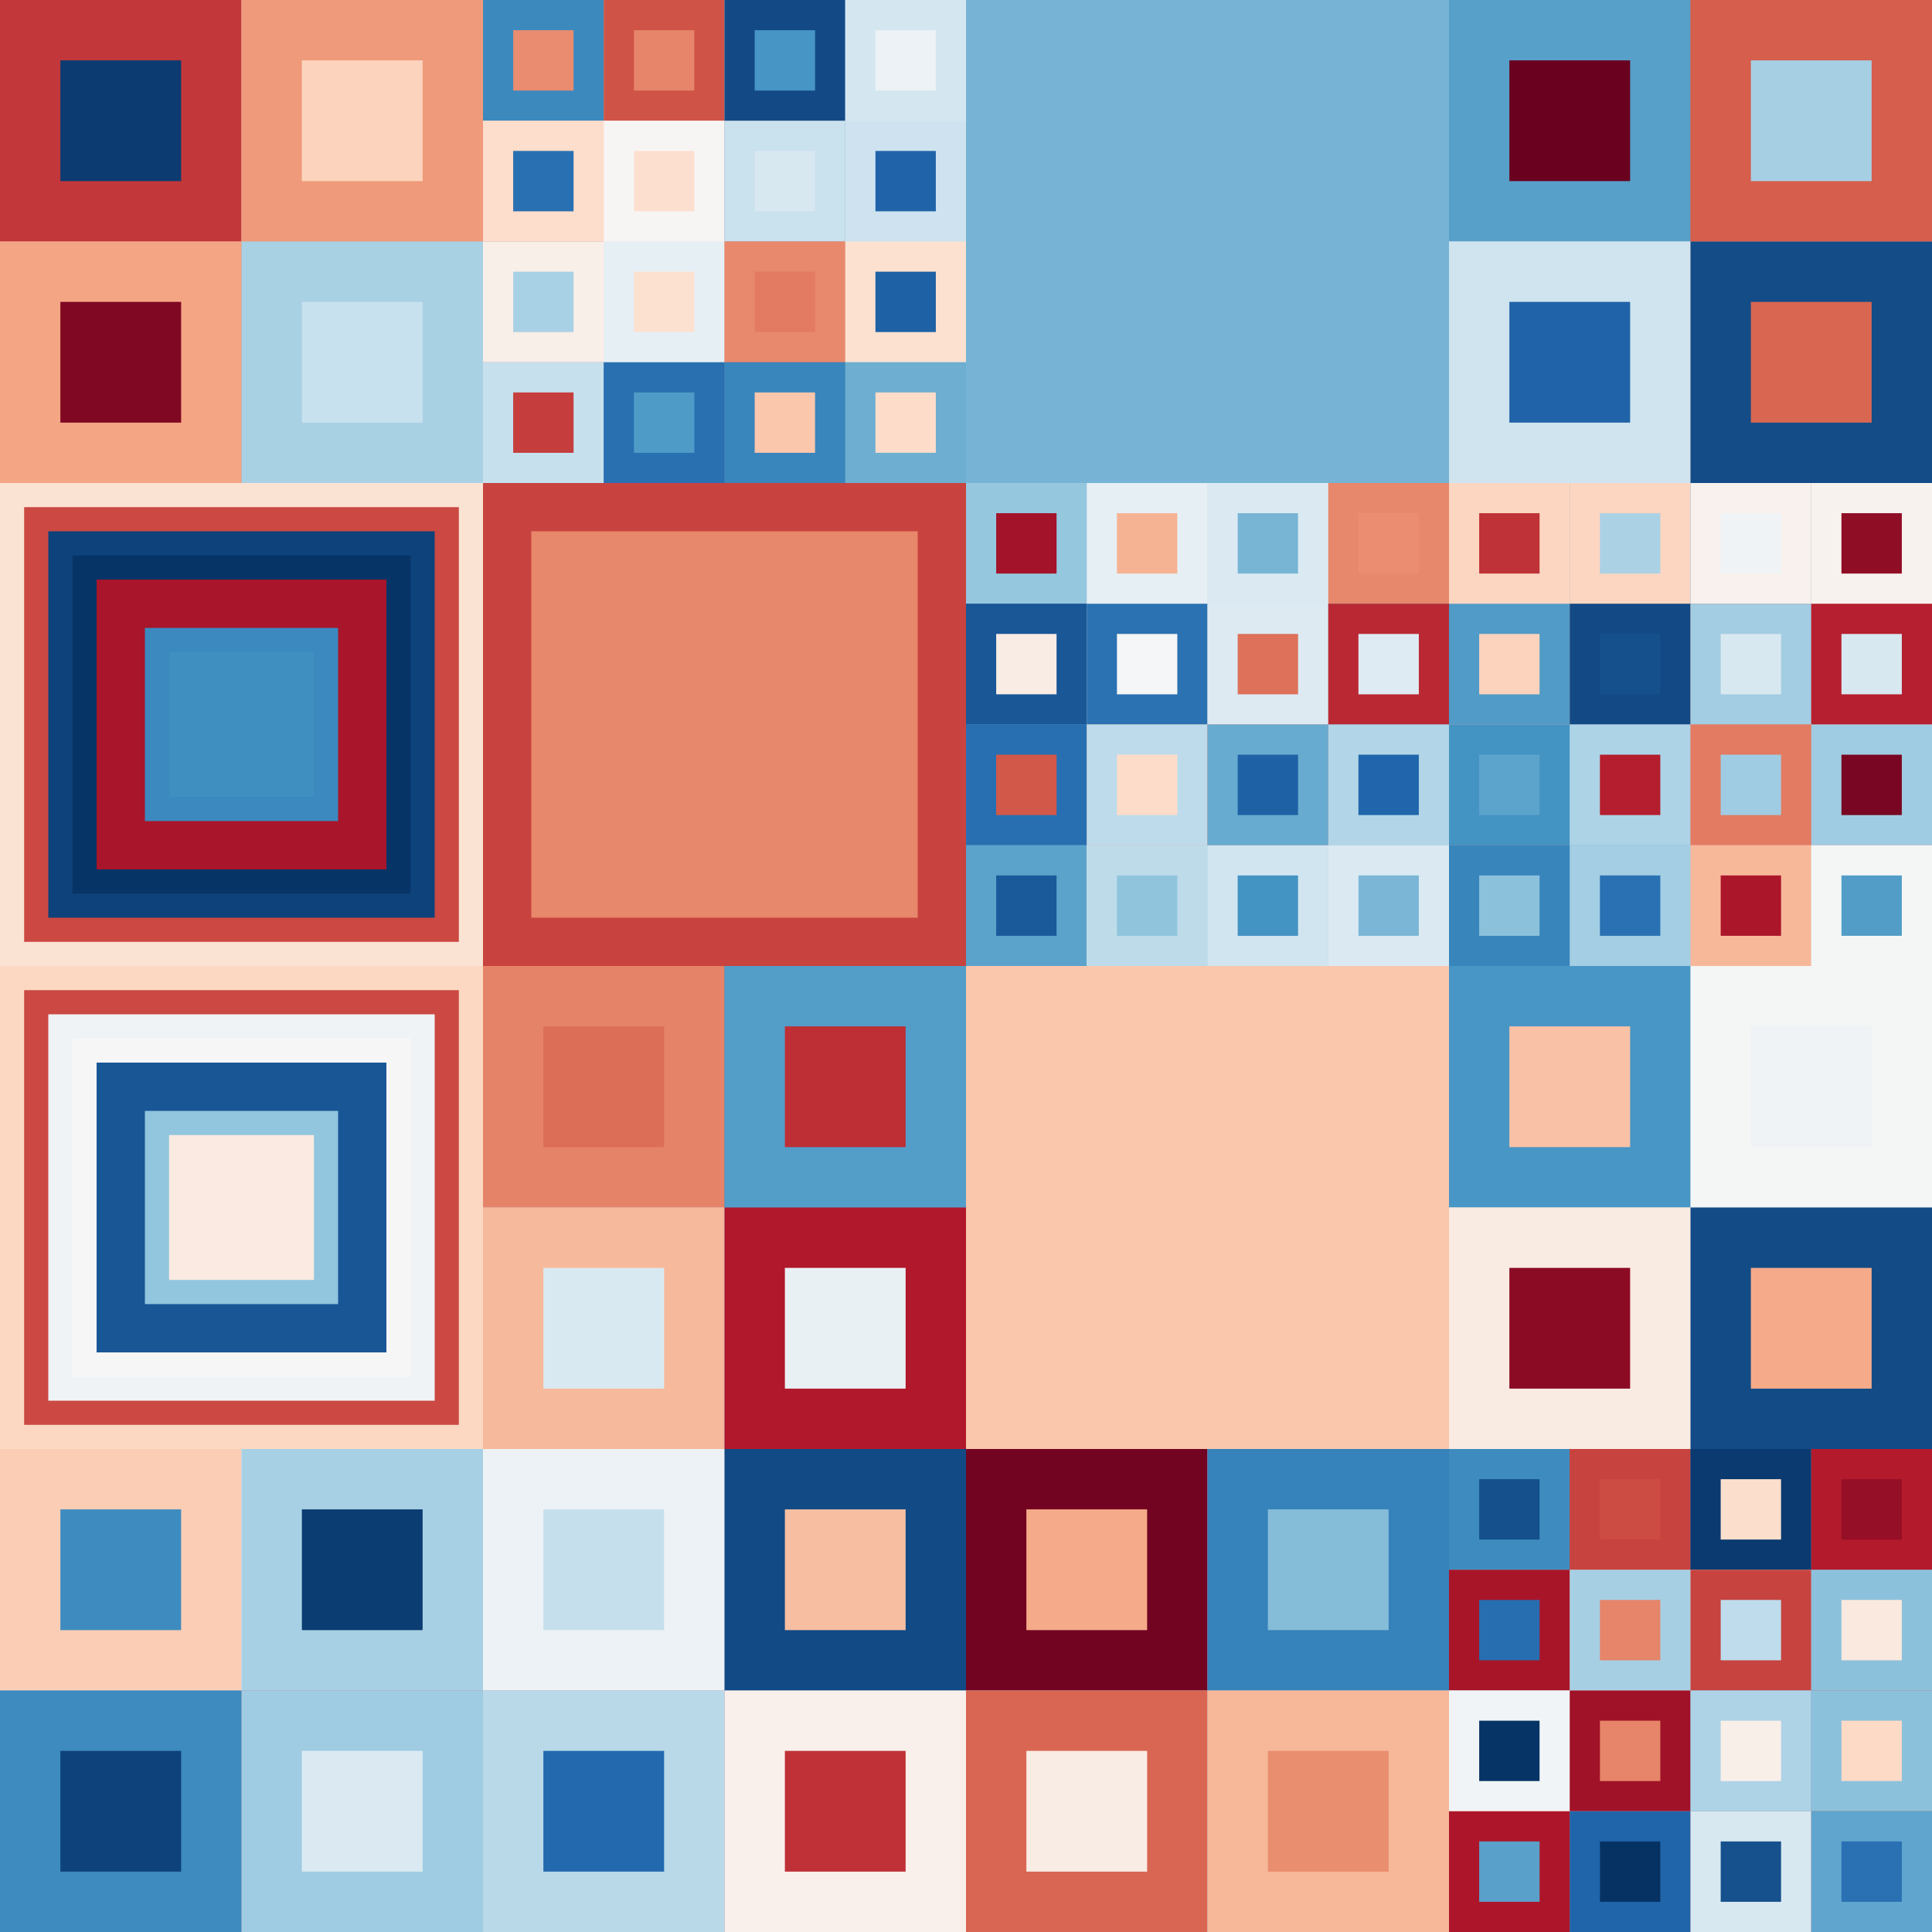
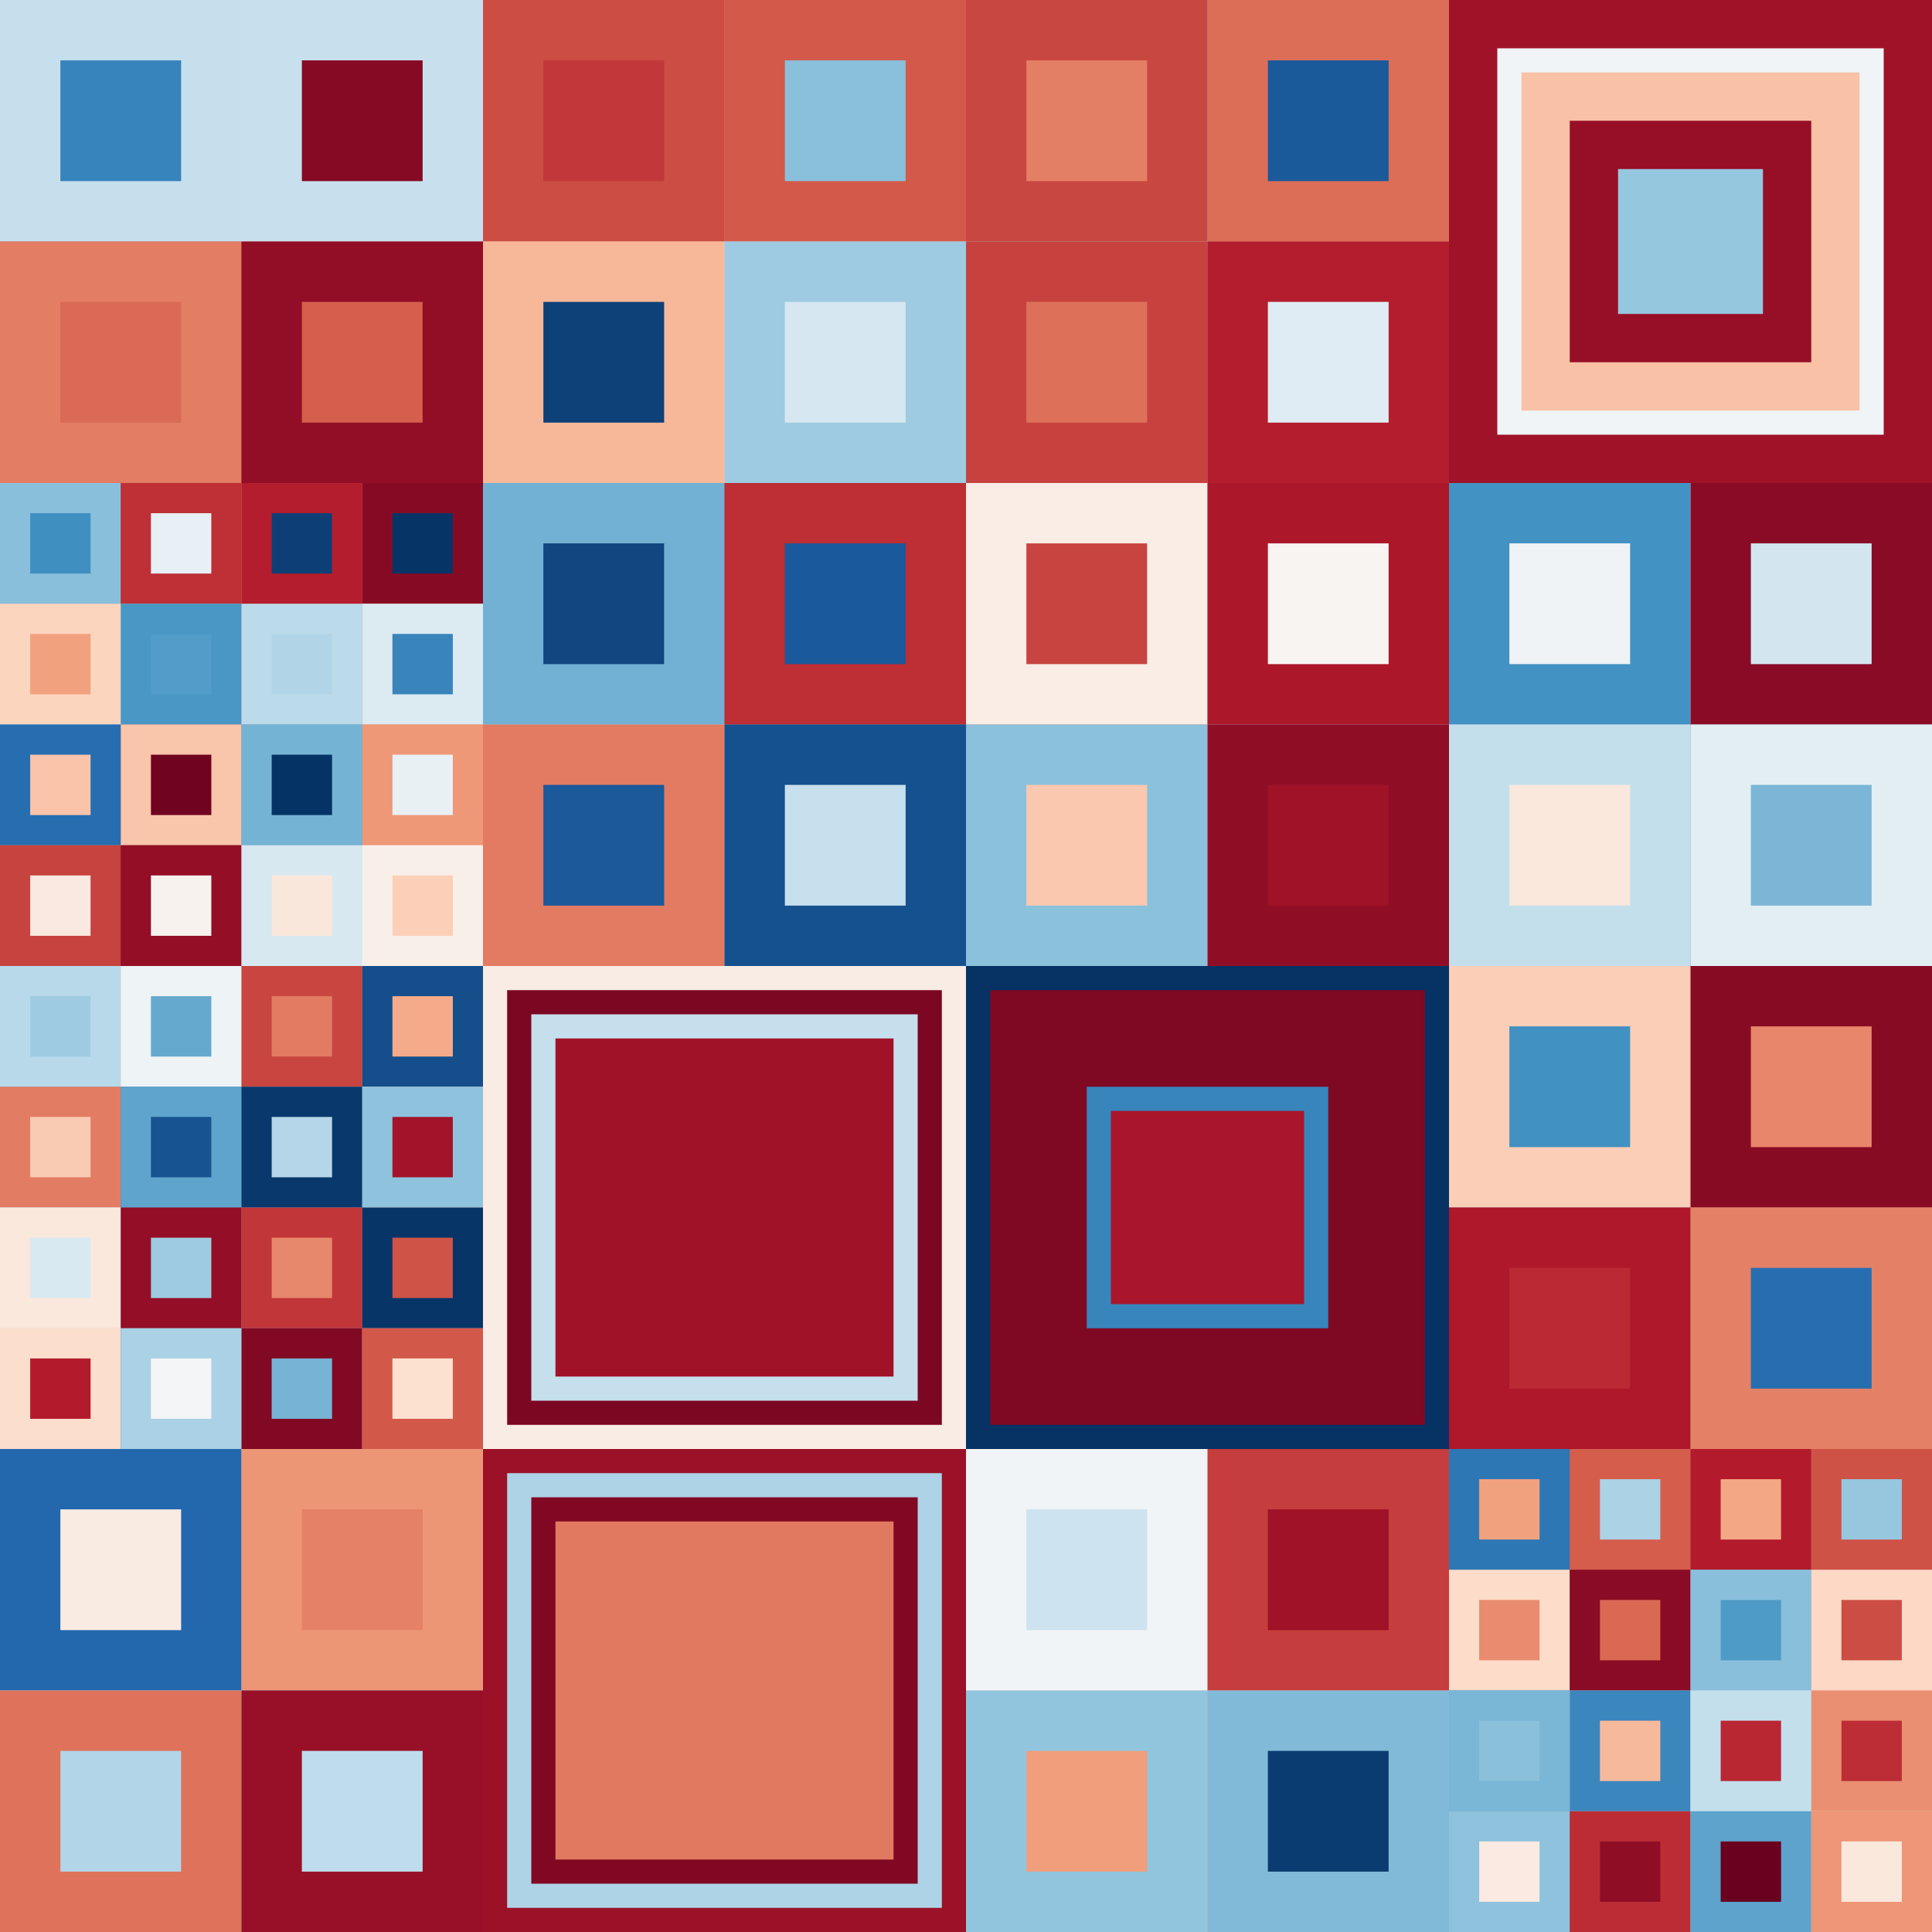
<svg xmlns="http://www.w3.org/2000/svg" version="1.1" width="2400" height="2400" viewBox="0,0,2400,2400">
  <g fill="none" fill-rule="nonzero" stroke="none" stroke-width="1" stroke-linecap="butt" stroke-linejoin="miter" stroke-miterlimit="10" stroke-dasharray="" stroke-dashoffset="0" font-family="none" font-weight="none" font-size="none" text-anchor="none" style="mix-blend-mode: normal">
    <g>
-       <rect x="0" y="0" width="300" height="300" fill="#eff3f6" />
-       <rect x="0" y="300" width="300" height="300" fill="#bd2d35" />
-       <rect x="300" y="0" width="300" height="300" fill="#f8bb9f" />
-       <rect x="300" y="300" width="300" height="300" fill="#d45c4b" />
-     </g>
-     <rect x="0" y="0" width="300" height="300" fill="#c1373a" />
-     <rect x="75" y="75" width="150" height="150" fill="#0b3b70" />
-     <rect x="0" y="300" width="300" height="300" fill="#f4a583" />
-     <rect x="75" y="375" width="150" height="150" fill="#800823" />
-     <rect x="300" y="0" width="300" height="300" fill="#ef9a7a" />
-     <rect x="375" y="75" width="150" height="150" fill="#fcd4be" />
-     <rect x="300" y="300" width="300" height="300" fill="#a9d1e4" />
-     <rect x="375" y="375" width="150" height="150" fill="#c8e1ee" />
-     <g fill="#fbe6d9">
-       <rect x="0" y="600" width="600" height="600" />
-     </g>
-     <rect x="0" y="600" width="600" height="600" fill="#fbe3d4" />
-     <rect x="30" y="630" width="540" height="540" fill="#cb4942" />
-     <rect x="240" y="840" width="120" height="120" fill="#e17860" />
-     <rect x="60" y="660" width="480" height="480" fill="#0e427a" />
-     <rect x="150" y="750" width="300" height="300" fill="#175290" />
-     <rect x="90" y="690" width="420" height="420" fill="#073467" />
-     <rect x="120" y="720" width="360" height="360" fill="#a9152a" />
-     <rect x="180" y="780" width="240" height="240" fill="#3b89be" />
-     <rect x="210" y="810" width="180" height="180" fill="#408fc1" />
-     <g fill="#c43c3c">
-       <rect x="0" y="1200" width="600" height="600" />
-     </g>
-     <rect x="0" y="1200" width="600" height="600" fill="#fcd8c3" />
-     <rect x="30" y="1230" width="540" height="540" fill="#cb4942" />
-     <rect x="240" y="1440" width="120" height="120" fill="#3580b9" />
-     <rect x="60" y="1260" width="480" height="480" fill="#eff3f6" />
-     <rect x="150" y="1350" width="300" height="300" fill="#1d5da0" />
-     <rect x="90" y="1290" width="420" height="420" fill="#f6f6f7" />
-     <rect x="120" y="1320" width="360" height="360" fill="#195696" />
-     <rect x="180" y="1380" width="240" height="240" fill="#92c5de" />
-     <rect x="210" y="1410" width="180" height="180" fill="#faeae1" />
-     <g>
-       <rect x="0" y="1800" width="300" height="300" fill="#f2f5f6" />
-       <rect x="0" y="2100" width="300" height="300" fill="#2f79b5" />
-       <rect x="300" y="1800" width="300" height="300" fill="#e2edf3" />
-       <rect x="300" y="2100" width="300" height="300" fill="#a11328" />
-     </g>
-     <rect x="0" y="1800" width="300" height="300" fill="#fbcdb5" />
-     <rect x="75" y="1875" width="150" height="150" fill="#3e8cbf" />
-     <rect x="0" y="2100" width="300" height="300" fill="#3d8bbf" />
-     <rect x="75" y="2175" width="150" height="150" fill="#0e427a" />
-     <rect x="300" y="1800" width="300" height="300" fill="#a8d0e4" />
-     <rect x="375" y="1875" width="150" height="150" fill="#0b3c72" />
-     <rect x="300" y="2100" width="300" height="300" fill="#9fcce2" />
-     <rect x="375" y="2175" width="150" height="150" fill="#dbeaf2" />
-     <g>
-       <rect x="600" y="0" width="150" height="150" fill="#d25849" />
-       <rect x="600" y="150" width="150" height="150" fill="#fdddca" />
-       <rect x="600" y="300" width="150" height="150" fill="#860a24" />
-       <rect x="600" y="450" width="150" height="150" fill="#ecf2f5" />
-       <rect x="750" y="0" width="150" height="150" fill="#aed3e6" />
-       <rect x="750" y="150" width="150" height="150" fill="#f9c2a8" />
-       <rect x="750" y="300" width="150" height="150" fill="#f8f1ec" />
-       <rect x="750" y="450" width="150" height="150" fill="#2f78b5" />
-       <rect x="900" y="0" width="150" height="150" fill="#bbdaea" />
-       <rect x="900" y="150" width="150" height="150" fill="#0c3d74" />
-       <rect x="900" y="300" width="150" height="150" fill="#d25849" />
-       <rect x="900" y="450" width="150" height="150" fill="#09386c" />
-       <rect x="1050" y="0" width="150" height="150" fill="#fce2d3" />
-       <rect x="1050" y="150" width="150" height="150" fill="#d3e6f0" />
-       <rect x="1050" y="300" width="150" height="150" fill="#95c7df" />
-       <rect x="1050" y="450" width="150" height="150" fill="#c2deec" />
-     </g>
-     <rect x="600" y="0" width="150" height="150" fill="#3c89be" />
-     <rect x="637.5" y="37.5" width="75" height="75" fill="#e98c6f" />
-     <rect x="600" y="150" width="150" height="150" fill="#fdddcb" />
-     <rect x="637.5" y="187.5" width="75" height="75" fill="#2870b1" />
-     <rect x="600" y="300" width="150" height="150" fill="#f9efe9" />
-     <rect x="637.5" y="337.5" width="75" height="75" fill="#a9d1e5" />
-     <rect x="600" y="450" width="150" height="150" fill="#c7e0ed" />
-     <rect x="637.5" y="487.5" width="75" height="75" fill="#c53e3d" />
-     <rect x="750" y="0" width="150" height="150" fill="#cf5347" />
-     <rect x="787.5" y="37.5" width="75" height="75" fill="#e68569" />
-     <rect x="750" y="150" width="150" height="150" fill="#f7f5f4" />
-     <rect x="787.5" y="187.5" width="75" height="75" fill="#fcdfcf" />
-     <rect x="750" y="300" width="150" height="150" fill="#e5eff4" />
-     <rect x="787.5" y="337.5" width="75" height="75" fill="#fce1d1" />
-     <rect x="750" y="450" width="150" height="150" fill="#2970b1" />
-     <rect x="787.5" y="487.5" width="75" height="75" fill="#4f9bc7" />
-     <rect x="900" y="0" width="150" height="150" fill="#134a86" />
-     <rect x="937.5" y="37.5" width="75" height="75" fill="#4695c4" />
-     <rect x="900" y="150" width="150" height="150" fill="#cae1ee" />
-     <rect x="937.5" y="187.5" width="75" height="75" fill="#d8e8f1" />
-     <rect x="900" y="300" width="150" height="150" fill="#e8896d" />
-     <rect x="937.5" y="337.5" width="75" height="75" fill="#e27b61" />
-     <rect x="900" y="450" width="150" height="150" fill="#3986bc" />
-     <rect x="937.5" y="487.5" width="75" height="75" fill="#fac6ac" />
-     <rect x="1050" y="0" width="150" height="150" fill="#d4e6f0" />
-     <rect x="1087.5" y="37.5" width="75" height="75" fill="#ecf2f5" />
-     <rect x="1050" y="150" width="150" height="150" fill="#cee3ef" />
-     <rect x="1087.5" y="187.5" width="75" height="75" fill="#2063a8" />
-     <rect x="1050" y="300" width="150" height="150" fill="#fce1d1" />
-     <rect x="1087.5" y="337.5" width="75" height="75" fill="#1e61a5" />
-     <rect x="1050" y="450" width="150" height="150" fill="#6daed1" />
-     <rect x="1087.5" y="487.5" width="75" height="75" fill="#fddcca" />
-     <g fill="#2970b1">
-       <rect x="600" y="600" width="600" height="600" />
-     </g>
-     <rect x="840" y="840" width="120" height="120" fill="#e48066" />
-     <rect x="630" y="630" width="540" height="540" fill="#fbd1ba" />
-     <rect x="600" y="600" width="600" height="600" fill="#c8433f" />
-     <rect x="810" y="810" width="180" height="180" fill="#59a1ca" />
-     <rect x="780" y="780" width="240" height="240" fill="#f1f4f6" />
-     <rect x="750" y="750" width="300" height="300" fill="#f7ba9c" />
-     <rect x="720" y="720" width="360" height="360" fill="#cd4e44" />
-     <rect x="690" y="690" width="420" height="420" fill="#4a97c5" />
-     <rect x="660" y="660" width="480" height="480" fill="#e7876b" />
-     <g>
-       <rect x="600" y="1200" width="300" height="300" fill="#cd4f45" />
-       <rect x="600" y="1500" width="300" height="300" fill="#95c7df" />
-       <rect x="900" y="1200" width="300" height="300" fill="#073568" />
-       <rect x="900" y="1500" width="300" height="300" fill="#3681ba" />
-     </g>
-     <rect x="600" y="1200" width="300" height="300" fill="#e58368" />
-     <rect x="675" y="1275" width="150" height="150" fill="#dc6d57" />
-     <rect x="600" y="1500" width="300" height="300" fill="#f7b99c" />
-     <rect x="675" y="1575" width="150" height="150" fill="#d9e9f1" />
-     <rect x="900" y="1200" width="300" height="300" fill="#539dc9" />
-     <rect x="975" y="1275" width="150" height="150" fill="#bd2e35" />
-     <rect x="900" y="1500" width="300" height="300" fill="#b1182b" />
-     <rect x="975" y="1575" width="150" height="150" fill="#e9f0f4" />
-     <g>
-       <rect x="600" y="1800" width="300" height="300" fill="#90c4dd" />
-       <rect x="600" y="2100" width="300" height="300" fill="#bb2a34" />
-       <rect x="900" y="1800" width="300" height="300" fill="#f8f0eb" />
-       <rect x="900" y="2100" width="300" height="300" fill="#154e8b" />
-     </g>
-     <rect x="600" y="1800" width="300" height="300" fill="#ecf2f5" />
-     <rect x="675" y="1875" width="150" height="150" fill="#c6dfed" />
-     <rect x="600" y="2100" width="300" height="300" fill="#b9d9e9" />
-     <rect x="675" y="2175" width="150" height="150" fill="#2369ae" />
-     <rect x="900" y="1800" width="300" height="300" fill="#124a85" />
-     <rect x="975" y="1875" width="150" height="150" fill="#f8bea1" />
-     <rect x="900" y="2100" width="300" height="300" fill="#f9f0eb" />
-     <rect x="975" y="2175" width="150" height="150" fill="#bf3137" />
-     <g fill="#df755d">
-       <rect x="1200" y="0" width="600" height="600" />
-     </g>
-     <rect x="1440" y="240" width="120" height="120" fill="#960f27" />
-     <rect x="1230" y="30" width="540" height="540" fill="#97c8df" />
-     <rect x="1290" y="90" width="420" height="420" fill="#900d26" />
-     <rect x="1350" y="150" width="300" height="300" fill="#b41d2d" />
-     <rect x="1260" y="60" width="480" height="480" fill="#3885bc" />
-     <rect x="1320" y="120" width="360" height="360" fill="#a0cce2" />
-     <rect x="1380" y="180" width="240" height="240" fill="#f6f7f7" />
-     <rect x="1410" y="210" width="180" height="180" fill="#7cb7d6" />
-     <rect x="1200" y="0" width="600" height="600" fill="#76b3d4" />
-     <g>
-       <rect x="1200" y="600" width="150" height="150" fill="#ddebf2" />
-       <rect x="1200" y="750" width="150" height="150" fill="#104680" />
-       <rect x="1200" y="900" width="150" height="150" fill="#4292c2" />
-       <rect x="1200" y="1050" width="150" height="150" fill="#6fafd2" />
-       <rect x="1350" y="600" width="150" height="150" fill="#58a0ca" />
-       <rect x="1350" y="750" width="150" height="150" fill="#fbe3d5" />
-       <rect x="1350" y="900" width="150" height="150" fill="#db6b56" />
-       <rect x="1350" y="1050" width="150" height="150" fill="#eef3f5" />
-       <rect x="1500" y="600" width="150" height="150" fill="#eaf1f5" />
-       <rect x="1500" y="750" width="150" height="150" fill="#b5d7e8" />
-       <rect x="1500" y="900" width="150" height="150" fill="#a81529" />
-       <rect x="1500" y="1050" width="150" height="150" fill="#5ba2cb" />
-       <rect x="1650" y="600" width="150" height="150" fill="#facab2" />
-       <rect x="1650" y="750" width="150" height="150" fill="#3f8dc0" />
-       <rect x="1650" y="900" width="150" height="150" fill="#3884bb" />
-       <rect x="1650" y="1050" width="150" height="150" fill="#f9ebe3" />
-     </g>
-     <rect x="1200" y="600" width="150" height="150" fill="#95c7df" />
-     <rect x="1237.5" y="637.5" width="75" height="75" fill="#a31329" />
-     <rect x="1200" y="750" width="150" height="150" fill="#195797" />
-     <rect x="1237.5" y="787.5" width="75" height="75" fill="#f9ece4" />
-     <rect x="1200" y="900" width="150" height="150" fill="#286fb1" />
-     <rect x="1237.5" y="937.5" width="75" height="75" fill="#d25849" />
-     <rect x="1200" y="1050" width="150" height="150" fill="#5ca3cb" />
-     <rect x="1237.5" y="1087.5" width="75" height="75" fill="#1a599a" />
-     <rect x="1350" y="600" width="150" height="150" fill="#e6eff4" />
-     <rect x="1387.5" y="637.5" width="75" height="75" fill="#f6b394" />
-     <rect x="1350" y="750" width="150" height="150" fill="#2a72b2" />
-     <rect x="1387.5" y="787.5" width="75" height="75" fill="#f5f6f7" />
-     <rect x="1350" y="900" width="150" height="150" fill="#bddbea" />
-     <rect x="1387.5" y="937.5" width="75" height="75" fill="#fddcc9" />
-     <rect x="1350" y="1050" width="150" height="150" fill="#bedbea" />
-     <rect x="1387.5" y="1087.5" width="75" height="75" fill="#90c4dd" />
-     <rect x="1500" y="600" width="150" height="150" fill="#dbeaf2" />
-     <rect x="1537.5" y="637.5" width="75" height="75" fill="#78b5d5" />
-     <rect x="1500" y="750" width="150" height="150" fill="#ddeaf2" />
-     <rect x="1537.5" y="787.5" width="75" height="75" fill="#dd715a" />
-     <rect x="1500" y="900" width="150" height="150" fill="#68abd0" />
-     <rect x="1537.5" y="937.5" width="75" height="75" fill="#1e61a5" />
-     <rect x="1500" y="1050" width="150" height="150" fill="#d1e5f0" />
-     <rect x="1537.5" y="1087.5" width="75" height="75" fill="#4393c3" />
-     <rect x="1650" y="600" width="150" height="150" fill="#e7876b" />
-     <rect x="1687.5" y="637.5" width="75" height="75" fill="#ea8d70" />
-     <rect x="1650" y="750" width="150" height="150" fill="#ba2933" />
-     <rect x="1687.5" y="787.5" width="75" height="75" fill="#dfebf3" />
-     <rect x="1650" y="900" width="150" height="150" fill="#b2d5e7" />
-     <rect x="1687.5" y="937.5" width="75" height="75" fill="#2166ac" />
-     <rect x="1650" y="1050" width="150" height="150" fill="#dbeaf2" />
-     <rect x="1687.5" y="1087.5" width="75" height="75" fill="#7bb6d6" />
-     <g fill="#770522">
+       <rect x="0" y="0" width="300" height="300" fill="#73b1d3" />
+       <rect x="0" y="300" width="300" height="300" fill="#870a24" />
+       <rect x="300" y="0" width="300" height="300" fill="#f6f6f7" />
+       <rect x="300" y="300" width="300" height="300" fill="#af172b" />
+     </g>
+     <rect x="0" y="0" width="300" height="300" fill="#c5dfed" />
+     <rect x="75" y="75" width="150" height="150" fill="#3783bb" />
+     <rect x="0" y="300" width="300" height="300" fill="#e37d63" />
+     <rect x="75" y="375" width="150" height="150" fill="#da6a55" />
+     <rect x="300" y="0" width="300" height="300" fill="#c8e0ed" />
+     <rect x="375" y="75" width="150" height="150" fill="#860a24" />
+     <rect x="300" y="300" width="300" height="300" fill="#910e26" />
+     <rect x="375" y="375" width="150" height="150" fill="#d55e4c" />
+     <g>
+       <rect x="0" y="600" width="150" height="150" fill="#860a24" />
+       <rect x="0" y="750" width="150" height="150" fill="#4f9bc7" />
+       <rect x="0" y="900" width="150" height="150" fill="#74b2d4" />
+       <rect x="0" y="1050" width="150" height="150" fill="#dd6f59" />
+       <rect x="150" y="600" width="150" height="150" fill="#be3137" />
+       <rect x="150" y="750" width="150" height="150" fill="#a8d0e4" />
+       <rect x="150" y="900" width="150" height="150" fill="#68001f" />
+       <rect x="150" y="1050" width="150" height="150" fill="#6b0120" />
+       <rect x="300" y="600" width="150" height="150" fill="#dc6d57" />
+       <rect x="300" y="750" width="150" height="150" fill="#be3036" />
+       <rect x="300" y="900" width="150" height="150" fill="#2f79b6" />
+       <rect x="300" y="1050" width="150" height="150" fill="#d3e6f0" />
+       <rect x="450" y="600" width="150" height="150" fill="#74b2d4" />
+       <rect x="450" y="750" width="150" height="150" fill="#ea8e71" />
+       <rect x="450" y="900" width="150" height="150" fill="#df755d" />
+       <rect x="450" y="1050" width="150" height="150" fill="#e4eef3" />
+     </g>
+     <rect x="0" y="600" width="150" height="150" fill="#89bfdb" />
+     <rect x="37.5" y="637.5" width="75" height="75" fill="#408fc1" />
+     <rect x="0" y="750" width="150" height="150" fill="#fcd5bf" />
+     <rect x="37.5" y="787.5" width="75" height="75" fill="#f2a17f" />
+     <rect x="0" y="900" width="150" height="150" fill="#276eb0" />
+     <rect x="37.5" y="937.5" width="75" height="75" fill="#f9c4aa" />
+     <rect x="0" y="1050" width="150" height="150" fill="#c7433f" />
+     <rect x="37.5" y="1087.5" width="75" height="75" fill="#fae9e0" />
+     <rect x="150" y="600" width="150" height="150" fill="#be2f36" />
+     <rect x="187.5" y="637.5" width="75" height="75" fill="#e7f0f4" />
+     <rect x="150" y="750" width="150" height="150" fill="#4a97c5" />
+     <rect x="187.5" y="787.5" width="75" height="75" fill="#519cc8" />
+     <rect x="150" y="900" width="150" height="150" fill="#f9c5ab" />
+     <rect x="187.5" y="937.5" width="75" height="75" fill="#700320" />
+     <rect x="150" y="1050" width="150" height="150" fill="#940e26" />
+     <rect x="187.5" y="1087.5" width="75" height="75" fill="#f8f2ee" />
+     <rect x="300" y="600" width="150" height="150" fill="#b41d2d" />
+     <rect x="337.5" y="637.5" width="75" height="75" fill="#0d3f76" />
+     <rect x="300" y="750" width="150" height="150" fill="#bbdaea" />
+     <rect x="337.5" y="787.5" width="75" height="75" fill="#b1d5e7" />
+     <rect x="300" y="900" width="150" height="150" fill="#75b3d4" />
+     <rect x="337.5" y="937.5" width="75" height="75" fill="#063365" />
+     <rect x="300" y="1050" width="150" height="150" fill="#d7e8f1" />
+     <rect x="337.5" y="1087.5" width="75" height="75" fill="#fae7db" />
+     <rect x="450" y="600" width="150" height="150" fill="#870a24" />
+     <rect x="487.5" y="637.5" width="75" height="75" fill="#073467" />
+     <rect x="450" y="750" width="150" height="150" fill="#dceaf2" />
+     <rect x="487.5" y="787.5" width="75" height="75" fill="#3884bb" />
+     <rect x="450" y="900" width="150" height="150" fill="#ee9878" />
+     <rect x="487.5" y="937.5" width="75" height="75" fill="#e8f0f4" />
+     <rect x="450" y="1050" width="150" height="150" fill="#f9efe9" />
+     <rect x="487.5" y="1087.5" width="75" height="75" fill="#fbcfb8" />
+     <g>
+       <rect x="0" y="1200" width="150" height="150" fill="#e0ecf3" />
+       <rect x="0" y="1350" width="150" height="150" fill="#347fb9" />
+       <rect x="0" y="1500" width="150" height="150" fill="#fbe4d7" />
+       <rect x="0" y="1650" width="150" height="150" fill="#114680" />
+       <rect x="150" y="1200" width="150" height="150" fill="#e98c6f" />
+       <rect x="150" y="1350" width="150" height="150" fill="#114781" />
+       <rect x="150" y="1500" width="150" height="150" fill="#4997c5" />
+       <rect x="150" y="1650" width="150" height="150" fill="#0c3e75" />
+       <rect x="300" y="1200" width="150" height="150" fill="#f5a987" />
+       <rect x="300" y="1350" width="150" height="150" fill="#4594c4" />
+       <rect x="300" y="1500" width="150" height="150" fill="#317cb7" />
+       <rect x="300" y="1650" width="150" height="150" fill="#f5f6f7" />
+       <rect x="450" y="1200" width="150" height="150" fill="#c84540" />
+       <rect x="450" y="1350" width="150" height="150" fill="#f8f1ed" />
+       <rect x="450" y="1500" width="150" height="150" fill="#f5ab8a" />
+       <rect x="450" y="1650" width="150" height="150" fill="#f1f4f6" />
+     </g>
+     <rect x="0" y="1200" width="150" height="150" fill="#b8d9e9" />
+     <rect x="37.5" y="1237.5" width="75" height="75" fill="#9ecbe2" />
+     <rect x="0" y="1350" width="150" height="150" fill="#e27c63" />
+     <rect x="37.5" y="1387.5" width="75" height="75" fill="#facbb3" />
+     <rect x="0" y="1500" width="150" height="150" fill="#fae8dd" />
+     <rect x="37.5" y="1537.5" width="75" height="75" fill="#d9e9f2" />
+     <rect x="0" y="1650" width="150" height="150" fill="#fcdecc" />
+     <rect x="37.5" y="1687.5" width="75" height="75" fill="#b31b2c" />
+     <rect x="150" y="1200" width="150" height="150" fill="#eef3f5" />
+     <rect x="187.5" y="1237.5" width="75" height="75" fill="#66a9cf" />
+     <rect x="150" y="1350" width="150" height="150" fill="#5ea4cc" />
+     <rect x="187.5" y="1387.5" width="75" height="75" fill="#175291" />
+     <rect x="150" y="1500" width="150" height="150" fill="#930e26" />
+     <rect x="187.5" y="1537.5" width="75" height="75" fill="#9ecbe1" />
+     <rect x="150" y="1650" width="150" height="150" fill="#aad1e5" />
+     <rect x="187.5" y="1687.5" width="75" height="75" fill="#f3f5f6" />
+     <rect x="300" y="1200" width="150" height="150" fill="#c84540" />
+     <rect x="337.5" y="1237.5" width="75" height="75" fill="#e27b62" />
+     <rect x="300" y="1350" width="150" height="150" fill="#09386c" />
+     <rect x="337.5" y="1387.5" width="75" height="75" fill="#b4d6e8" />
+     <rect x="300" y="1500" width="150" height="150" fill="#c13639" />
+     <rect x="337.5" y="1537.5" width="75" height="75" fill="#e7876b" />
+     <rect x="300" y="1650" width="150" height="150" fill="#820923" />
+     <rect x="337.5" y="1687.5" width="75" height="75" fill="#76b3d4" />
+     <rect x="450" y="1200" width="150" height="150" fill="#154e8b" />
+     <rect x="487.5" y="1237.5" width="75" height="75" fill="#f5ab89" />
+     <rect x="450" y="1350" width="150" height="150" fill="#8fc3dd" />
+     <rect x="487.5" y="1387.5" width="75" height="75" fill="#a31329" />
+     <rect x="450" y="1500" width="150" height="150" fill="#073568" />
+     <rect x="487.5" y="1537.5" width="75" height="75" fill="#cf5347" />
+     <rect x="450" y="1650" width="150" height="150" fill="#d2594a" />
+     <rect x="487.5" y="1687.5" width="75" height="75" fill="#fce1d1" />
+     <g>
+       <rect x="0" y="1800" width="300" height="300" fill="#e2edf3" />
+       <rect x="0" y="2100" width="300" height="300" fill="#c6dfed" />
+       <rect x="300" y="1800" width="300" height="300" fill="#307ab6" />
+       <rect x="300" y="2100" width="300" height="300" fill="#408fc1" />
+     </g>
+     <rect x="0" y="1800" width="300" height="300" fill="#2368ad" />
+     <rect x="75" y="1875" width="150" height="150" fill="#faebe2" />
+     <rect x="0" y="2100" width="300" height="300" fill="#de725b" />
+     <rect x="75" y="2175" width="150" height="150" fill="#b2d5e7" />
+     <rect x="300" y="1800" width="300" height="300" fill="#ed9676" />
+     <rect x="375" y="1875" width="150" height="150" fill="#e48166" />
+     <rect x="300" y="2100" width="300" height="300" fill="#971027" />
+     <rect x="375" y="2175" width="150" height="150" fill="#bedceb" />
+     <g>
+       <rect x="600" y="0" width="300" height="300" fill="#fae8dd" />
+       <rect x="600" y="300" width="300" height="300" fill="#d45c4b" />
+       <rect x="900" y="0" width="300" height="300" fill="#9f1228" />
+       <rect x="900" y="300" width="300" height="300" fill="#eaf1f5" />
+     </g>
+     <rect x="600" y="0" width="300" height="300" fill="#cc4d44" />
+     <rect x="675" y="75" width="150" height="150" fill="#c2383a" />
+     <rect x="600" y="300" width="300" height="300" fill="#f7b89a" />
+     <rect x="675" y="375" width="150" height="150" fill="#0e4178" />
+     <rect x="900" y="0" width="300" height="300" fill="#d35a4a" />
+     <rect x="975" y="75" width="150" height="150" fill="#8bc0dc" />
+     <rect x="900" y="300" width="300" height="300" fill="#9ecbe1" />
+     <rect x="975" y="375" width="150" height="150" fill="#d6e7f1" />
+     <g>
+       <rect x="600" y="600" width="300" height="300" fill="#f4a785" />
+       <rect x="600" y="900" width="300" height="300" fill="#90c4dd" />
+       <rect x="900" y="600" width="300" height="300" fill="#0f437c" />
+       <rect x="900" y="900" width="300" height="300" fill="#e17960" />
+     </g>
+     <rect x="600" y="600" width="300" height="300" fill="#72b1d3" />
+     <rect x="675" y="675" width="150" height="150" fill="#114680" />
+     <rect x="600" y="900" width="300" height="300" fill="#e27b62" />
+     <rect x="675" y="975" width="150" height="150" fill="#1b599b" />
+     <rect x="900" y="600" width="300" height="300" fill="#bd2e35" />
+     <rect x="975" y="675" width="150" height="150" fill="#1a599b" />
+     <rect x="900" y="900" width="300" height="300" fill="#16518f" />
+     <rect x="975" y="975" width="150" height="150" fill="#c7e0ed" />
+     <g fill="#0f447d">
+       <rect x="600" y="1200" width="600" height="600" />
+     </g>
+     <rect x="600" y="1200" width="600" height="600" fill="#f9ece4" />
+     <rect x="630" y="1230" width="540" height="540" fill="#7b0722" />
+     <rect x="660" y="1260" width="480" height="480" fill="#c5dfed" />
+     <rect x="840" y="1440" width="120" height="120" fill="#2166ac" />
+     <rect x="720" y="1320" width="360" height="360" fill="#b0172b" />
+     <rect x="810" y="1410" width="180" height="180" fill="#7bb6d6" />
+     <rect x="750" y="1350" width="300" height="300" fill="#840924" />
+     <rect x="780" y="1380" width="240" height="240" fill="#da6954" />
+     <rect x="690" y="1290" width="420" height="420" fill="#a01228" />
+     <g fill="#fbe5d9">
+       <rect x="600" y="1800" width="600" height="600" />
+     </g>
+     <rect x="600" y="1800" width="600" height="600" fill="#9b1127" />
+     <rect x="630" y="1830" width="540" height="540" fill="#aed3e6" />
+     <rect x="660" y="1860" width="480" height="480" fill="#800823" />
+     <rect x="840" y="2040" width="120" height="120" fill="#86beda" />
+     <rect x="720" y="1920" width="360" height="360" fill="#e5eef4" />
+     <rect x="810" y="2010" width="180" height="180" fill="#3681ba" />
+     <rect x="750" y="1950" width="300" height="300" fill="#e7eff4" />
+     <rect x="780" y="1980" width="240" height="240" fill="#e58368" />
+     <rect x="690" y="1890" width="420" height="420" fill="#e17960" />
+     <g>
+       <rect x="1200" y="0" width="300" height="300" fill="#3c89be" />
+       <rect x="1200" y="300" width="300" height="300" fill="#cbe2ee" />
+       <rect x="1500" y="0" width="300" height="300" fill="#6eaed2" />
+       <rect x="1500" y="300" width="300" height="300" fill="#c63f3e" />
+     </g>
+     <rect x="1200" y="0" width="300" height="300" fill="#c94741" />
+     <rect x="1275" y="75" width="150" height="150" fill="#e37f65" />
+     <rect x="1200" y="300" width="300" height="300" fill="#c7423f" />
+     <rect x="1275" y="375" width="150" height="150" fill="#dd7059" />
+     <rect x="1500" y="0" width="300" height="300" fill="#dc6e58" />
+     <rect x="1575" y="75" width="150" height="150" fill="#1a599a" />
+     <rect x="1500" y="300" width="300" height="300" fill="#b41d2d" />
+     <rect x="1575" y="375" width="150" height="150" fill="#e0ecf3" />
+     <g>
+       <rect x="1200" y="600" width="300" height="300" fill="#e17a61" />
+       <rect x="1200" y="900" width="300" height="300" fill="#d15548" />
+       <rect x="1500" y="600" width="300" height="300" fill="#4292c2" />
+       <rect x="1500" y="900" width="300" height="300" fill="#dfecf3" />
+     </g>
+     <rect x="1200" y="600" width="300" height="300" fill="#f9ede5" />
+     <rect x="1275" y="675" width="150" height="150" fill="#c84440" />
+     <rect x="1200" y="900" width="300" height="300" fill="#8cc1dc" />
+     <rect x="1275" y="975" width="150" height="150" fill="#fac8af" />
+     <rect x="1500" y="600" width="300" height="300" fill="#ad172a" />
+     <rect x="1575" y="675" width="150" height="150" fill="#f8f4f2" />
+     <rect x="1500" y="900" width="300" height="300" fill="#900d26" />
+     <rect x="1575" y="975" width="150" height="150" fill="#9f1228" />
+     <g fill="#5aa2cb">
      <rect x="1200" y="1200" width="600" height="600" />
    </g>
-     <rect x="1440" y="1440" width="120" height="120" fill="#f6b495" />
-     <rect x="1230" y="1230" width="540" height="540" fill="#2d76b4" />
-     <rect x="1290" y="1290" width="420" height="420" fill="#fae8dd" />
-     <rect x="1350" y="1350" width="300" height="300" fill="#1a599a" />
-     <rect x="1260" y="1260" width="480" height="480" fill="#d3e6f0" />
-     <rect x="1320" y="1320" width="360" height="360" fill="#3c89be" />
-     <rect x="1380" y="1380" width="240" height="240" fill="#256baf" />
-     <rect x="1410" y="1410" width="180" height="180" fill="#faebe2" />
-     <rect x="1200" y="1200" width="600" height="600" fill="#fac6ac" />
-     <g>
-       <rect x="1200" y="1800" width="300" height="300" fill="#3884bc" />
-       <rect x="1200" y="2100" width="300" height="300" fill="#ecf2f5" />
-       <rect x="1500" y="1800" width="300" height="300" fill="#cee3ef" />
-       <rect x="1500" y="2100" width="300" height="300" fill="#6dadd1" />
-     </g>
-     <rect x="1200" y="1800" width="300" height="300" fill="#720321" />
-     <rect x="1275" y="1875" width="150" height="150" fill="#f5aa89" />
-     <rect x="1200" y="2100" width="300" height="300" fill="#d96652" />
-     <rect x="1275" y="2175" width="150" height="150" fill="#f9ece5" />
-     <rect x="1500" y="1800" width="300" height="300" fill="#3682ba" />
-     <rect x="1575" y="1875" width="150" height="150" fill="#85bdd9" />
-     <rect x="1500" y="2100" width="300" height="300" fill="#f7b799" />
-     <rect x="1575" y="2175" width="150" height="150" fill="#ea8e70" />
-     <g>
-       <rect x="1800" y="0" width="300" height="300" fill="#1f61a5" />
-       <rect x="1800" y="300" width="300" height="300" fill="#f7f6f6" />
-       <rect x="2100" y="0" width="300" height="300" fill="#bf3338" />
-       <rect x="2100" y="300" width="300" height="300" fill="#ef9979" />
-     </g>
-     <rect x="1800" y="0" width="300" height="300" fill="#57a0ca" />
-     <rect x="1875" y="75" width="150" height="150" fill="#69011f" />
-     <rect x="1800" y="300" width="300" height="300" fill="#cfe4ef" />
-     <rect x="1875" y="375" width="150" height="150" fill="#2063a8" />
-     <rect x="2100" y="0" width="300" height="300" fill="#d55e4c" />
-     <rect x="2175" y="75" width="150" height="150" fill="#a6cfe4" />
-     <rect x="2100" y="300" width="300" height="300" fill="#134c87" />
-     <rect x="2175" y="375" width="150" height="150" fill="#d86651" />
-     <g>
-       <rect x="1800" y="600" width="150" height="150" fill="#c8e1ed" />
-       <rect x="1800" y="750" width="150" height="150" fill="#faccb3" />
-       <rect x="1800" y="900" width="150" height="150" fill="#cc4b43" />
-       <rect x="1800" y="1050" width="150" height="150" fill="#8fc3dd" />
-       <rect x="1950" y="600" width="150" height="150" fill="#317cb7" />
-       <rect x="1950" y="750" width="150" height="150" fill="#e98c6f" />
-       <rect x="1950" y="900" width="150" height="150" fill="#62a6cd" />
-       <rect x="1950" y="1050" width="150" height="150" fill="#2b73b3" />
-       <rect x="2100" y="600" width="150" height="150" fill="#134b86" />
-       <rect x="2100" y="750" width="150" height="150" fill="#ca4741" />
-       <rect x="2100" y="900" width="150" height="150" fill="#e48066" />
-       <rect x="2100" y="1050" width="150" height="150" fill="#c9e1ee" />
-       <rect x="2250" y="600" width="150" height="150" fill="#fac8ae" />
-       <rect x="2250" y="750" width="150" height="150" fill="#fce0d0" />
-       <rect x="2250" y="900" width="150" height="150" fill="#b6212f" />
-       <rect x="2250" y="1050" width="150" height="150" fill="#bedbea" />
-     </g>
-     <rect x="1800" y="600" width="150" height="150" fill="#fcd6c0" />
-     <rect x="1837.5" y="637.5" width="75" height="75" fill="#bf3237" />
-     <rect x="1800" y="750" width="150" height="150" fill="#509bc7" />
-     <rect x="1837.5" y="787.5" width="75" height="75" fill="#fcd3bd" />
-     <rect x="1800" y="900" width="150" height="150" fill="#4393c3" />
-     <rect x="1837.5" y="937.5" width="75" height="75" fill="#5da4cc" />
-     <rect x="1800" y="1050" width="150" height="150" fill="#3885bc" />
-     <rect x="1837.5" y="1087.5" width="75" height="75" fill="#8cc1dc" />
-     <rect x="1950" y="600" width="150" height="150" fill="#fcd6c1" />
-     <rect x="1987.5" y="637.5" width="75" height="75" fill="#abd1e5" />
-     <rect x="1950" y="750" width="150" height="150" fill="#134a85" />
-     <rect x="1987.5" y="787.5" width="75" height="75" fill="#154f8c" />
-     <rect x="1950" y="900" width="150" height="150" fill="#add3e6" />
-     <rect x="1987.5" y="937.5" width="75" height="75" fill="#b51e2e" />
-     <rect x="1950" y="1050" width="150" height="150" fill="#a3cee3" />
-     <rect x="1987.5" y="1087.5" width="75" height="75" fill="#2971b2" />
-     <rect x="2100" y="600" width="150" height="150" fill="#f8f1ed" />
-     <rect x="2137.5" y="637.5" width="75" height="75" fill="#eff3f6" />
-     <rect x="2100" y="750" width="150" height="150" fill="#a2cde2" />
-     <rect x="2137.5" y="787.5" width="75" height="75" fill="#d8e8f1" />
-     <rect x="2100" y="900" width="150" height="150" fill="#e27b62" />
-     <rect x="2137.5" y="937.5" width="75" height="75" fill="#9fcce2" />
-     <rect x="2100" y="1050" width="150" height="150" fill="#f7b89a" />
-     <rect x="2137.5" y="1087.5" width="75" height="75" fill="#ac162a" />
-     <rect x="2250" y="600" width="150" height="150" fill="#f8f2ee" />
-     <rect x="2287.5" y="637.5" width="75" height="75" fill="#900d26" />
-     <rect x="2250" y="750" width="150" height="150" fill="#b61f2f" />
-     <rect x="2287.5" y="787.5" width="75" height="75" fill="#d8e8f1" />
-     <rect x="2250" y="900" width="150" height="150" fill="#9fcce2" />
-     <rect x="2287.5" y="937.5" width="75" height="75" fill="#790622" />
-     <rect x="2250" y="1050" width="150" height="150" fill="#f4f6f6" />
-     <rect x="2287.5" y="1087.5" width="75" height="75" fill="#529dc8" />
-     <g>
-       <rect x="1800" y="1200" width="300" height="300" fill="#d1e5f0" />
-       <rect x="1800" y="1500" width="300" height="300" fill="#fac7ae" />
-       <rect x="2100" y="1200" width="300" height="300" fill="#337eb8" />
-       <rect x="2100" y="1500" width="300" height="300" fill="#f7f5f4" />
-     </g>
-     <rect x="1800" y="1200" width="300" height="300" fill="#4896c5" />
-     <rect x="1875" y="1275" width="150" height="150" fill="#f9c1a6" />
-     <rect x="1800" y="1500" width="300" height="300" fill="#faebe2" />
-     <rect x="1875" y="1575" width="150" height="150" fill="#8b0b25" />
-     <rect x="2100" y="1200" width="300" height="300" fill="#f4f6f6" />
-     <rect x="2175" y="1275" width="150" height="150" fill="#eff3f6" />
-     <rect x="2100" y="1500" width="300" height="300" fill="#134b86" />
-     <rect x="2175" y="1575" width="150" height="150" fill="#f5ab89" />
-     <g>
-       <rect x="1800" y="1800" width="150" height="150" fill="#dd715a" />
-       <rect x="1800" y="1950" width="150" height="150" fill="#8fc3dd" />
-       <rect x="1800" y="2100" width="150" height="150" fill="#f9efe9" />
-       <rect x="1800" y="2250" width="150" height="150" fill="#f6b292" />
-       <rect x="1950" y="1800" width="150" height="150" fill="#b51e2e" />
-       <rect x="1950" y="1950" width="150" height="150" fill="#e0785f" />
-       <rect x="1950" y="2100" width="150" height="150" fill="#fbe4d6" />
-       <rect x="1950" y="2250" width="150" height="150" fill="#d25849" />
-       <rect x="2100" y="1800" width="150" height="150" fill="#195797" />
-       <rect x="2100" y="1950" width="150" height="150" fill="#e5eef4" />
-       <rect x="2100" y="2100" width="150" height="150" fill="#154f8c" />
-       <rect x="2100" y="2250" width="150" height="150" fill="#a11228" />
-       <rect x="2250" y="1800" width="150" height="150" fill="#ecf2f5" />
-       <rect x="2250" y="1950" width="150" height="150" fill="#b72230" />
-       <rect x="2250" y="2100" width="150" height="150" fill="#ba2933" />
-       <rect x="2250" y="2250" width="150" height="150" fill="#a9152a" />
-     </g>
-     <rect x="1800" y="1800" width="150" height="150" fill="#3e8cbf" />
-     <rect x="1837.5" y="1837.5" width="75" height="75" fill="#154f8c" />
-     <rect x="1800" y="1950" width="150" height="150" fill="#a81529" />
-     <rect x="1837.5" y="1987.5" width="75" height="75" fill="#276eb0" />
-     <rect x="1800" y="2100" width="150" height="150" fill="#f1f4f6" />
-     <rect x="1837.5" y="2137.5" width="75" height="75" fill="#073466" />
-     <rect x="1800" y="2250" width="150" height="150" fill="#ad162a" />
-     <rect x="1837.5" y="2287.5" width="75" height="75" fill="#59a1ca" />
-     <rect x="1950" y="1800" width="150" height="150" fill="#c7433f" />
-     <rect x="1987.5" y="1837.5" width="75" height="75" fill="#cc4b43" />
-     <rect x="1950" y="1950" width="150" height="150" fill="#a6cfe4" />
-     <rect x="1987.5" y="1987.5" width="75" height="75" fill="#e6856a" />
-     <rect x="1950" y="2100" width="150" height="150" fill="#a01228" />
-     <rect x="1987.5" y="2137.5" width="75" height="75" fill="#e68569" />
-     <rect x="1950" y="2250" width="150" height="150" fill="#2065aa" />
-     <rect x="1987.5" y="2287.5" width="75" height="75" fill="#063263" />
-     <rect x="2100" y="1800" width="150" height="150" fill="#0a3a6f" />
-     <rect x="2137.5" y="1837.5" width="75" height="75" fill="#fcdecd" />
-     <rect x="2100" y="1950" width="150" height="150" fill="#c7433f" />
-     <rect x="2137.5" y="1987.5" width="75" height="75" fill="#bedceb" />
-     <rect x="2100" y="2100" width="150" height="150" fill="#aed3e6" />
-     <rect x="2137.5" y="2137.5" width="75" height="75" fill="#f9efe9" />
-     <rect x="2100" y="2250" width="150" height="150" fill="#d8e8f1" />
-     <rect x="2137.5" y="2287.5" width="75" height="75" fill="#16518e" />
-     <rect x="2250" y="1800" width="150" height="150" fill="#b31a2c" />
-     <rect x="2287.5" y="1837.5" width="75" height="75" fill="#950f26" />
-     <rect x="2250" y="1950" width="150" height="150" fill="#8cc1dc" />
-     <rect x="2287.5" y="1987.5" width="75" height="75" fill="#fae9df" />
-     <rect x="2250" y="2100" width="150" height="150" fill="#8cc1dc" />
-     <rect x="2287.5" y="2137.5" width="75" height="75" fill="#fddac6" />
-     <rect x="2250" y="2250" width="150" height="150" fill="#5fa5cd" />
-     <rect x="2287.5" y="2287.5" width="75" height="75" fill="#2971b2" />
+     <rect x="1200" y="1200" width="600" height="600" fill="#063264" />
+     <rect x="1440" y="1440" width="120" height="120" fill="#b6d7e8" />
+     <rect x="1290" y="1290" width="420" height="420" fill="#63a7ce" />
+     <rect x="1410" y="1410" width="180" height="180" fill="#7a0622" />
+     <rect x="1260" y="1260" width="480" height="480" fill="#a81529" />
+     <rect x="1320" y="1320" width="360" height="360" fill="#faebe3" />
+     <rect x="1230" y="1230" width="540" height="540" fill="#7f0823" />
+     <rect x="1350" y="1350" width="300" height="300" fill="#3885bc" />
+     <rect x="1380" y="1380" width="240" height="240" fill="#a9152a" />
+     <g>
+       <rect x="1200" y="1800" width="300" height="300" fill="#c1ddeb" />
+       <rect x="1200" y="2100" width="300" height="300" fill="#f2a07e" />
+       <rect x="1500" y="1800" width="300" height="300" fill="#deebf2" />
+       <rect x="1500" y="2100" width="300" height="300" fill="#e48066" />
+     </g>
+     <rect x="1200" y="1800" width="300" height="300" fill="#f1f4f6" />
+     <rect x="1275" y="1875" width="150" height="150" fill="#cde3ef" />
+     <rect x="1200" y="2100" width="300" height="300" fill="#91c5de" />
+     <rect x="1275" y="2175" width="150" height="150" fill="#f19e7d" />
+     <rect x="1500" y="1800" width="300" height="300" fill="#c53d3c" />
+     <rect x="1575" y="1875" width="150" height="150" fill="#9f1228" />
+     <rect x="1500" y="2100" width="300" height="300" fill="#81bad8" />
+     <rect x="1575" y="2175" width="150" height="150" fill="#0b3c71" />
+     <g fill="#a41429">
+       <rect x="1800" y="0" width="600" height="600" />
+     </g>
+     <rect x="1830" y="30" width="540" height="540" fill="#fcd4be" />
+     <rect x="1800" y="0" width="600" height="600" fill="#9f1228" />
+     <rect x="2040" y="240" width="120" height="120" fill="#e7886c" />
+     <rect x="1860" y="60" width="480" height="480" fill="#f1f4f6" />
+     <rect x="1920" y="120" width="360" height="360" fill="#d15548" />
+     <rect x="1980" y="180" width="240" height="240" fill="#ca4741" />
+     <rect x="1890" y="90" width="420" height="420" fill="#f9c1a5" />
+     <rect x="1950" y="150" width="300" height="300" fill="#970f27" />
+     <rect x="2010" y="210" width="180" height="180" fill="#95c7df" />
+     <g>
+       <rect x="1800" y="600" width="300" height="300" fill="#dbeaf2" />
+       <rect x="1800" y="900" width="300" height="300" fill="#2b74b3" />
+       <rect x="2100" y="600" width="300" height="300" fill="#fae9e0" />
+       <rect x="2100" y="900" width="300" height="300" fill="#10457e" />
+     </g>
+     <rect x="1800" y="600" width="300" height="300" fill="#4292c3" />
+     <rect x="1875" y="675" width="150" height="150" fill="#eff3f5" />
+     <rect x="1800" y="900" width="300" height="300" fill="#c4dfec" />
+     <rect x="1875" y="975" width="150" height="150" fill="#fae8dd" />
+     <rect x="2100" y="600" width="300" height="300" fill="#8a0b25" />
+     <rect x="2175" y="675" width="150" height="150" fill="#d3e6f0" />
+     <rect x="2100" y="900" width="300" height="300" fill="#e3eef3" />
+     <rect x="2175" y="975" width="150" height="150" fill="#7bb6d6" />
+     <g>
+       <rect x="1800" y="1200" width="300" height="300" fill="#db6c57" />
+       <rect x="1800" y="1500" width="300" height="300" fill="#2870b1" />
+       <rect x="2100" y="1200" width="300" height="300" fill="#fbe4d7" />
+       <rect x="2100" y="1500" width="300" height="300" fill="#ad162a" />
+     </g>
+     <rect x="1800" y="1200" width="300" height="300" fill="#fbceb7" />
+     <rect x="1875" y="1275" width="150" height="150" fill="#4191c2" />
+     <rect x="1800" y="1500" width="300" height="300" fill="#af172a" />
+     <rect x="1875" y="1575" width="150" height="150" fill="#bb2a34" />
+     <rect x="2100" y="1200" width="300" height="300" fill="#880b24" />
+     <rect x="2175" y="1275" width="150" height="150" fill="#e7866a" />
+     <rect x="2100" y="1500" width="300" height="300" fill="#e48066" />
+     <rect x="2175" y="1575" width="150" height="150" fill="#276eb0" />
+     <g>
+       <rect x="1800" y="1800" width="150" height="150" fill="#3581ba" />
+       <rect x="1800" y="1950" width="150" height="150" fill="#175391" />
+       <rect x="1800" y="2100" width="150" height="150" fill="#1a599a" />
+       <rect x="1800" y="2250" width="150" height="150" fill="#d9e9f1" />
+       <rect x="1950" y="1800" width="150" height="150" fill="#175290" />
+       <rect x="1950" y="1950" width="150" height="150" fill="#bc2c34" />
+       <rect x="1950" y="2100" width="150" height="150" fill="#dceaf2" />
+       <rect x="1950" y="2250" width="150" height="150" fill="#3a88bd" />
+       <rect x="2100" y="1800" width="150" height="150" fill="#d05548" />
+       <rect x="2100" y="1950" width="150" height="150" fill="#3f8dc0" />
+       <rect x="2100" y="2100" width="150" height="150" fill="#b9d9e9" />
+       <rect x="2100" y="2250" width="150" height="150" fill="#aad1e5" />
+       <rect x="2250" y="1800" width="150" height="150" fill="#083669" />
+       <rect x="2250" y="1950" width="150" height="150" fill="#c53f3d" />
+       <rect x="2250" y="2100" width="150" height="150" fill="#fcddcb" />
+       <rect x="2250" y="2250" width="150" height="150" fill="#67aacf" />
+     </g>
+     <rect x="1800" y="1800" width="150" height="150" fill="#2e77b5" />
+     <rect x="1837.5" y="1837.5" width="75" height="75" fill="#f2a17f" />
+     <rect x="1800" y="1950" width="150" height="150" fill="#fddcc9" />
+     <rect x="1837.5" y="1987.5" width="75" height="75" fill="#e98b6e" />
+     <rect x="1800" y="2100" width="150" height="150" fill="#7ab6d6" />
+     <rect x="1837.5" y="2137.5" width="75" height="75" fill="#8bc0db" />
+     <rect x="1800" y="2250" width="150" height="150" fill="#8ec2dd" />
+     <rect x="1837.5" y="2287.5" width="75" height="75" fill="#faeae1" />
+     <rect x="1950" y="1800" width="150" height="150" fill="#d55d4c" />
+     <rect x="1987.5" y="1837.5" width="75" height="75" fill="#acd2e5" />
+     <rect x="1950" y="1950" width="150" height="150" fill="#8a0b25" />
+     <rect x="1987.5" y="1987.5" width="75" height="75" fill="#da6954" />
+     <rect x="1950" y="2100" width="150" height="150" fill="#3a86bd" />
+     <rect x="1987.5" y="2137.5" width="75" height="75" fill="#f7b99c" />
+     <rect x="1950" y="2250" width="150" height="150" fill="#bc2c34" />
+     <rect x="1987.5" y="2287.5" width="75" height="75" fill="#8f0d25" />
+     <rect x="2100" y="1800" width="150" height="150" fill="#b31a2c" />
+     <rect x="2137.5" y="1837.5" width="75" height="75" fill="#f4a784" />
+     <rect x="2100" y="1950" width="150" height="150" fill="#89bfdb" />
+     <rect x="2137.5" y="1987.5" width="75" height="75" fill="#4f9bc7" />
+     <rect x="2100" y="2100" width="150" height="150" fill="#c4dfec" />
+     <rect x="2137.5" y="2137.5" width="75" height="75" fill="#b92732" />
+     <rect x="2100" y="2250" width="150" height="150" fill="#5da3cc" />
+     <rect x="2137.5" y="2287.5" width="75" height="75" fill="#6a011f" />
+     <rect x="2250" y="1800" width="150" height="150" fill="#cf5246" />
+     <rect x="2287.5" y="1837.5" width="75" height="75" fill="#96c7df" />
+     <rect x="2250" y="1950" width="150" height="150" fill="#fdd8c4" />
+     <rect x="2287.5" y="1987.5" width="75" height="75" fill="#cc4d44" />
+     <rect x="2250" y="2100" width="150" height="150" fill="#ea8f71" />
+     <rect x="2287.5" y="2137.5" width="75" height="75" fill="#bd2d35" />
+     <rect x="2250" y="2250" width="150" height="150" fill="#ee9677" />
+     <rect x="2287.5" y="2287.5" width="75" height="75" fill="#fae8dd" />
  </g>
</svg>
